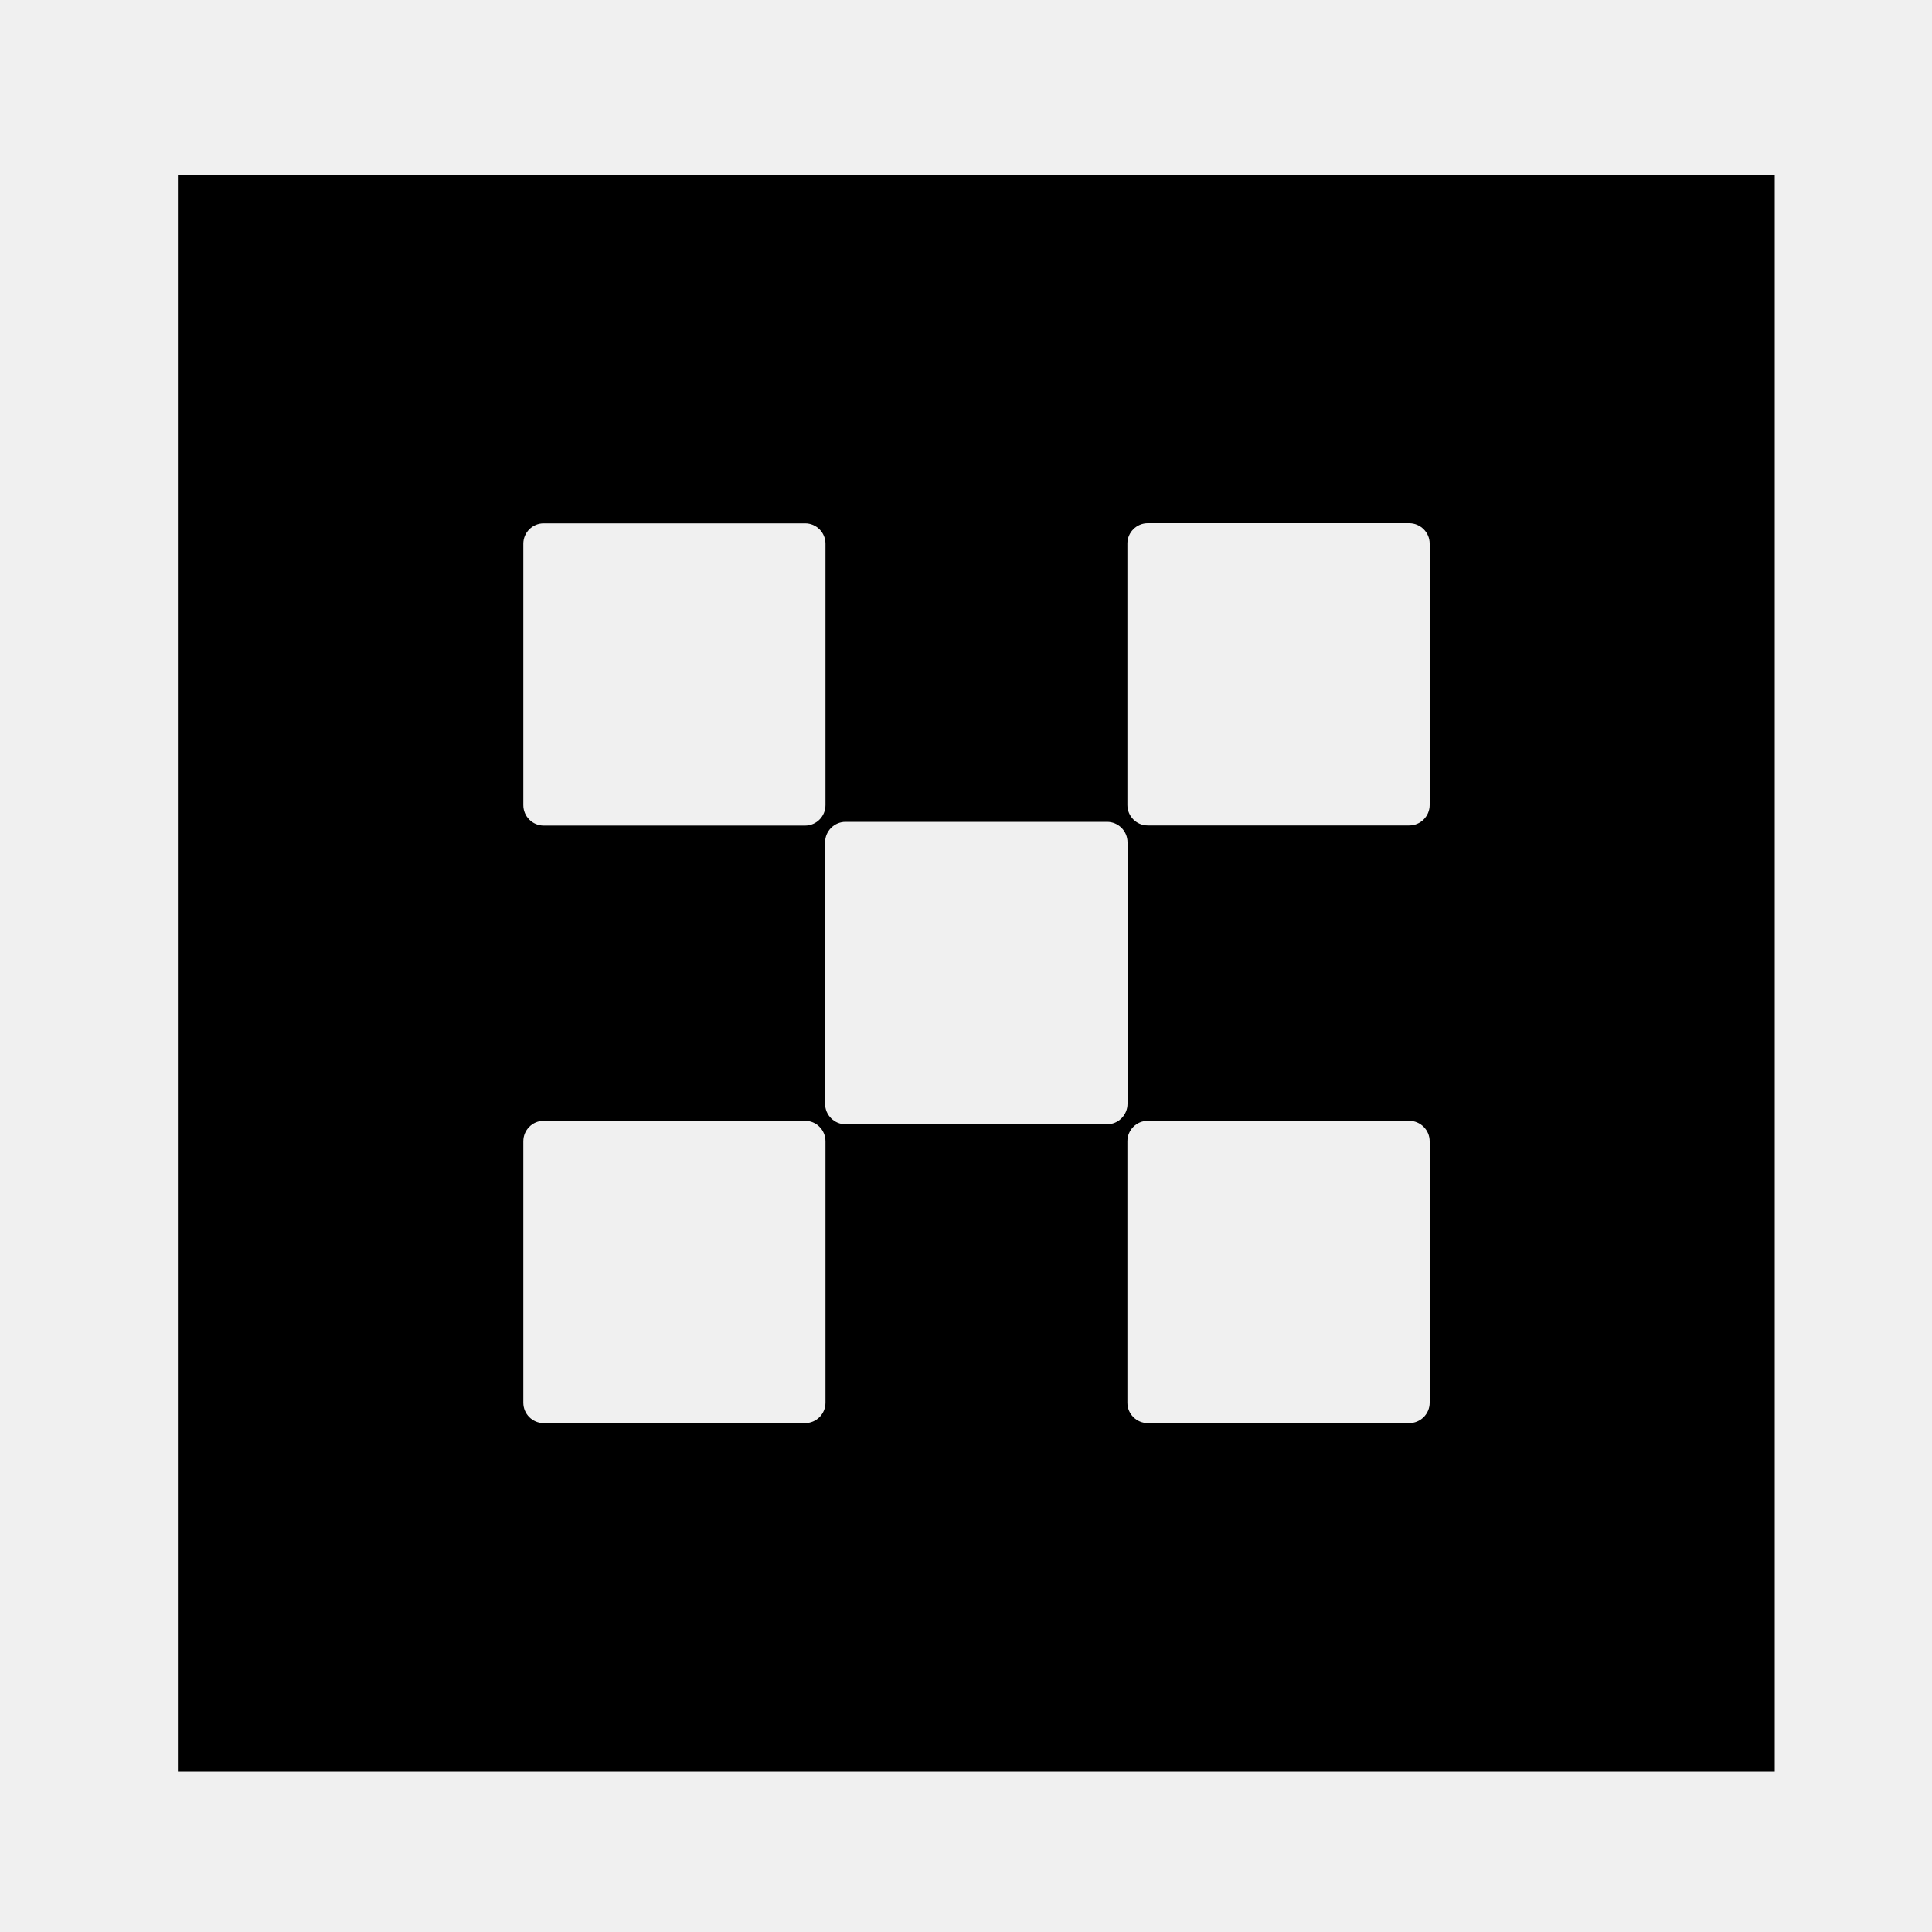
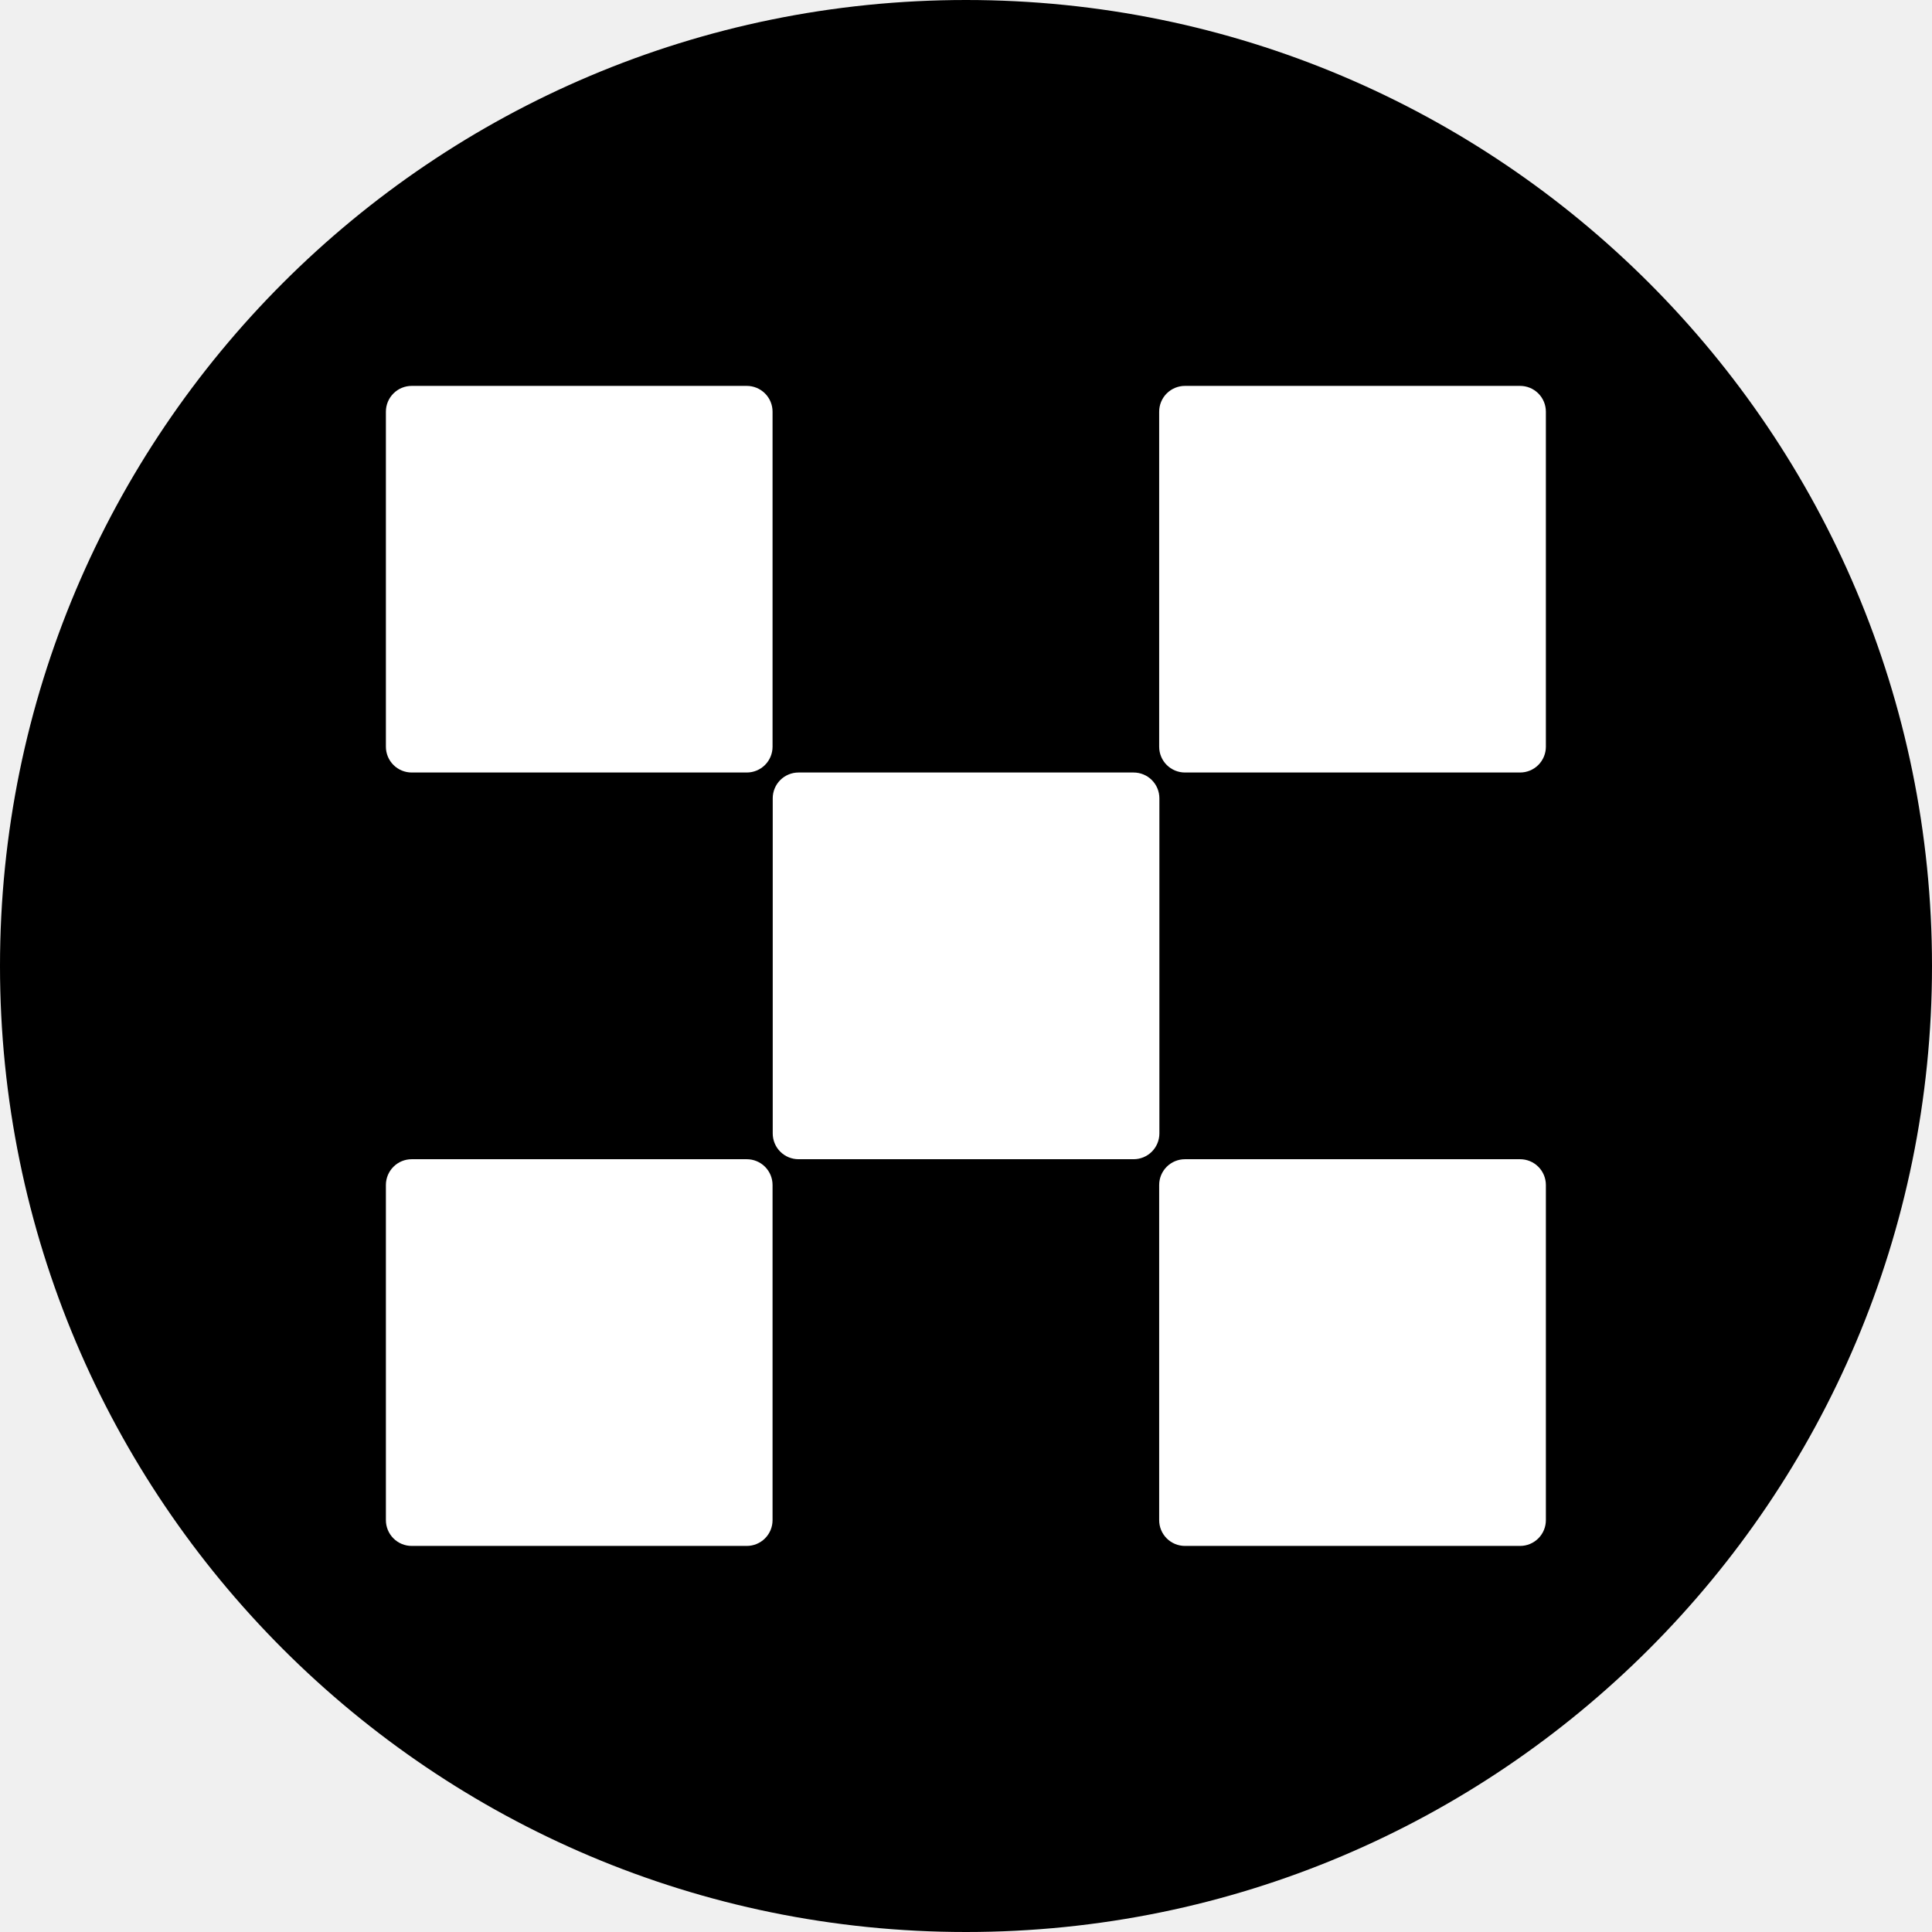
- <svg xmlns="http://www.w3.org/2000/svg" id="a" viewBox="0 0 150 150">
-   <defs>
-     <style>.e{fill:none;}</style>
-   </defs>
-   <g id="b">
-     <g id="c">
-       <path id="d" class="e" d="M0,0H150V150H0V0Z" />
-     </g>
-   </g>
-   <path d="M13.81,13.57v123.98h123.98V13.57H13.81Zm26.82,28.64c0-.87,.71-1.58,1.58-1.58h20.3c.87,0,1.58,.71,1.58,1.58v20.3c0,.88-.71,1.59-1.58,1.59h-20.3c-.87,0-1.58-.71-1.58-1.59v-20.3Zm23.46,66.7c0,.87-.71,1.58-1.58,1.58h-20.3c-.87,0-1.58-.71-1.58-1.58v-20.3c0-.88,.71-1.59,1.58-1.59h20.3c.87,0,1.58,.71,1.58,1.59v20.3Zm21.86-21.62h-20.3c-.87,0-1.59-.71-1.59-1.59v-20.3c0-.87,.71-1.59,1.59-1.59h20.3c.87,0,1.59,.71,1.59,1.59v20.3c0,.87-.71,1.59-1.59,1.59Zm25.05,21.62c0,.87-.71,1.58-1.59,1.58h-20.3c-.87,0-1.58-.71-1.58-1.58v-20.3c0-.88,.71-1.59,1.58-1.59h20.3c.87,0,1.59,.71,1.59,1.59v20.3Zm0-46.41c0,.88-.71,1.59-1.59,1.59h-20.3c-.87,0-1.58-.71-1.58-1.59v-20.3c0-.87,.71-1.58,1.58-1.58h20.3c.87,0,1.59,.71,1.59,1.58v20.3Z" />
+ <svg xmlns="http://www.w3.org/2000/svg" width="800" height="800" viewBox="0 0 800 800" fill="none">
+   <circle cx="400" cy="400" r="400" fill="black" />
+   <path d="M469.4 319.88H330.641C329.239 319.88 327.851 320.156 326.556 320.693C325.26 321.229 324.084 322.016 323.093 323.008C322.102 323.999 321.316 325.176 320.78 326.472C320.244 327.767 319.969 329.155 319.97 330.557V469.336C319.97 472.166 321.094 474.88 323.095 476.882C325.096 478.883 327.81 480.007 330.641 480.007H469.4C472.231 480.007 474.946 478.883 476.948 476.882C478.95 474.881 480.076 472.167 480.078 469.336V330.576C480.08 329.173 479.806 327.782 479.27 326.484C478.735 325.187 477.949 324.007 476.957 323.014C475.965 322.02 474.787 321.232 473.491 320.694C472.194 320.157 470.804 319.88 469.4 319.88Z" fill="white" />
+   <path d="M309.228 159.791H170.468C167.638 159.791 164.923 160.915 162.921 162.916C160.918 164.917 159.793 167.631 159.791 170.462V309.222C159.798 312.05 160.926 314.76 162.927 316.757C164.928 318.755 167.64 319.878 170.468 319.88H309.228C312.059 319.878 314.773 318.752 316.774 316.75C318.775 314.748 319.899 312.033 319.899 309.202V170.462C319.899 169.061 319.623 167.673 319.087 166.378C318.551 165.084 317.764 163.907 316.774 162.916C315.783 161.926 314.606 161.14 313.312 160.603C312.017 160.067 310.629 159.791 309.228 159.791Z" fill="white" />
+   <path d="M629.444 159.791H490.684C489.28 159.788 487.89 160.061 486.592 160.596C485.295 161.131 484.115 161.916 483.122 162.907C482.128 163.899 481.34 165.076 480.802 166.372C480.264 167.669 479.987 169.058 479.987 170.462V309.222C479.99 310.624 480.269 312.012 480.807 313.306C481.346 314.601 482.135 315.776 483.128 316.766C484.121 317.756 485.3 318.54 486.596 319.074C487.893 319.609 489.282 319.882 490.684 319.88H629.444C632.271 319.878 634.982 318.755 636.983 316.757C638.983 314.759 640.109 312.049 640.114 309.222V170.462C640.114 167.632 638.99 164.918 636.989 162.916C634.988 160.915 632.274 159.791 629.444 159.791Z" fill="white" />
+   <path d="M309.228 480.007H170.468C167.638 480.007 164.923 481.131 162.921 483.132C160.918 485.133 159.793 487.848 159.791 490.678V629.438C159.789 630.842 160.063 632.232 160.598 633.53C161.134 634.828 161.92 636.007 162.912 637C163.903 637.994 165.081 638.782 166.378 639.32C167.675 639.858 169.065 640.135 170.468 640.135H309.228C312.058 640.135 314.772 639.01 316.774 637.009C318.775 635.008 319.899 632.294 319.899 629.464V490.672C319.897 487.843 318.772 485.13 316.771 483.13C314.77 481.131 312.057 480.007 309.228 480.007Z" fill="white" />
+   <path d="M629.444 480.007H490.684C489.281 480.004 487.891 480.277 486.594 480.812C485.297 481.346 484.118 482.131 483.124 483.121C482.131 484.112 481.342 485.289 480.804 486.584C480.266 487.88 479.988 489.269 479.987 490.672V629.438C479.984 630.844 480.258 632.236 480.795 633.535C481.331 634.835 482.119 636.015 483.113 637.009C484.107 638.003 485.287 638.791 486.586 639.327C487.886 639.864 489.278 640.138 490.684 640.135H629.444C630.847 640.135 632.237 639.858 633.533 639.32C634.83 638.782 636.007 637.994 636.998 637C637.989 636.006 638.775 634.827 639.31 633.529C639.844 632.232 640.118 630.842 640.115 629.438V490.672C640.113 487.843 638.988 485.13 636.987 483.131C634.986 481.131 632.273 480.007 629.444 480.007Z" fill="white" />
</svg>
